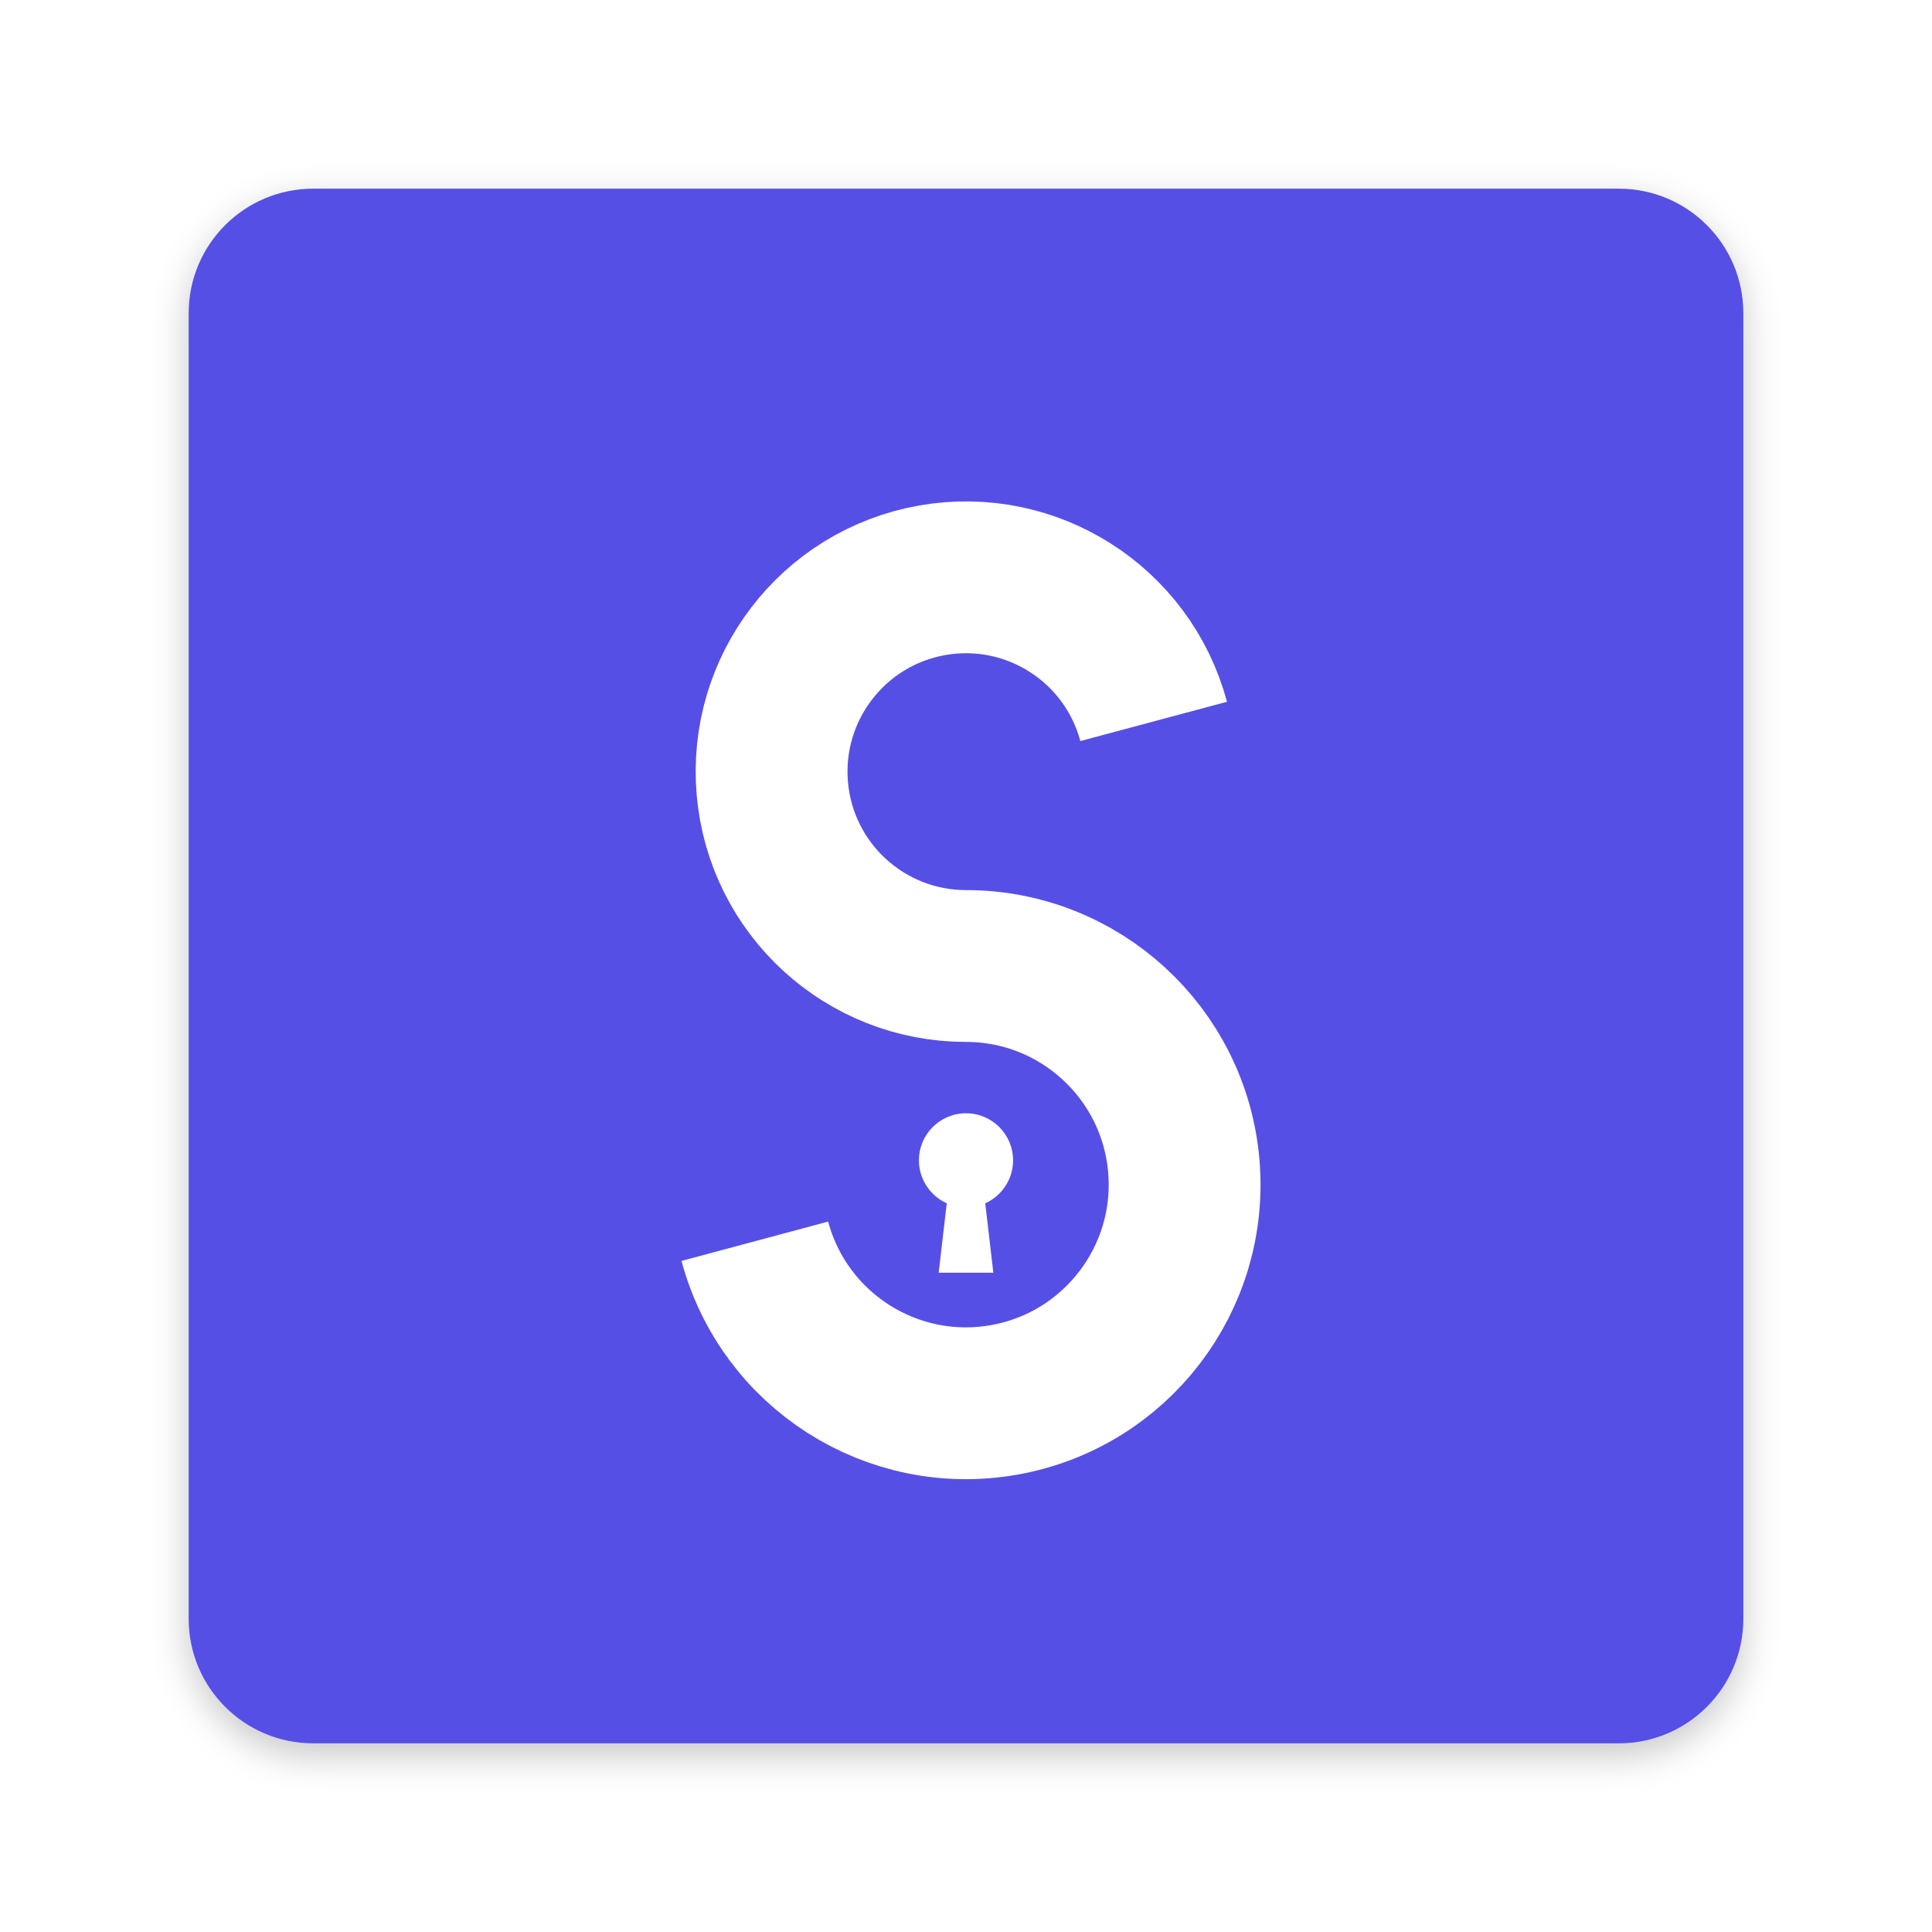
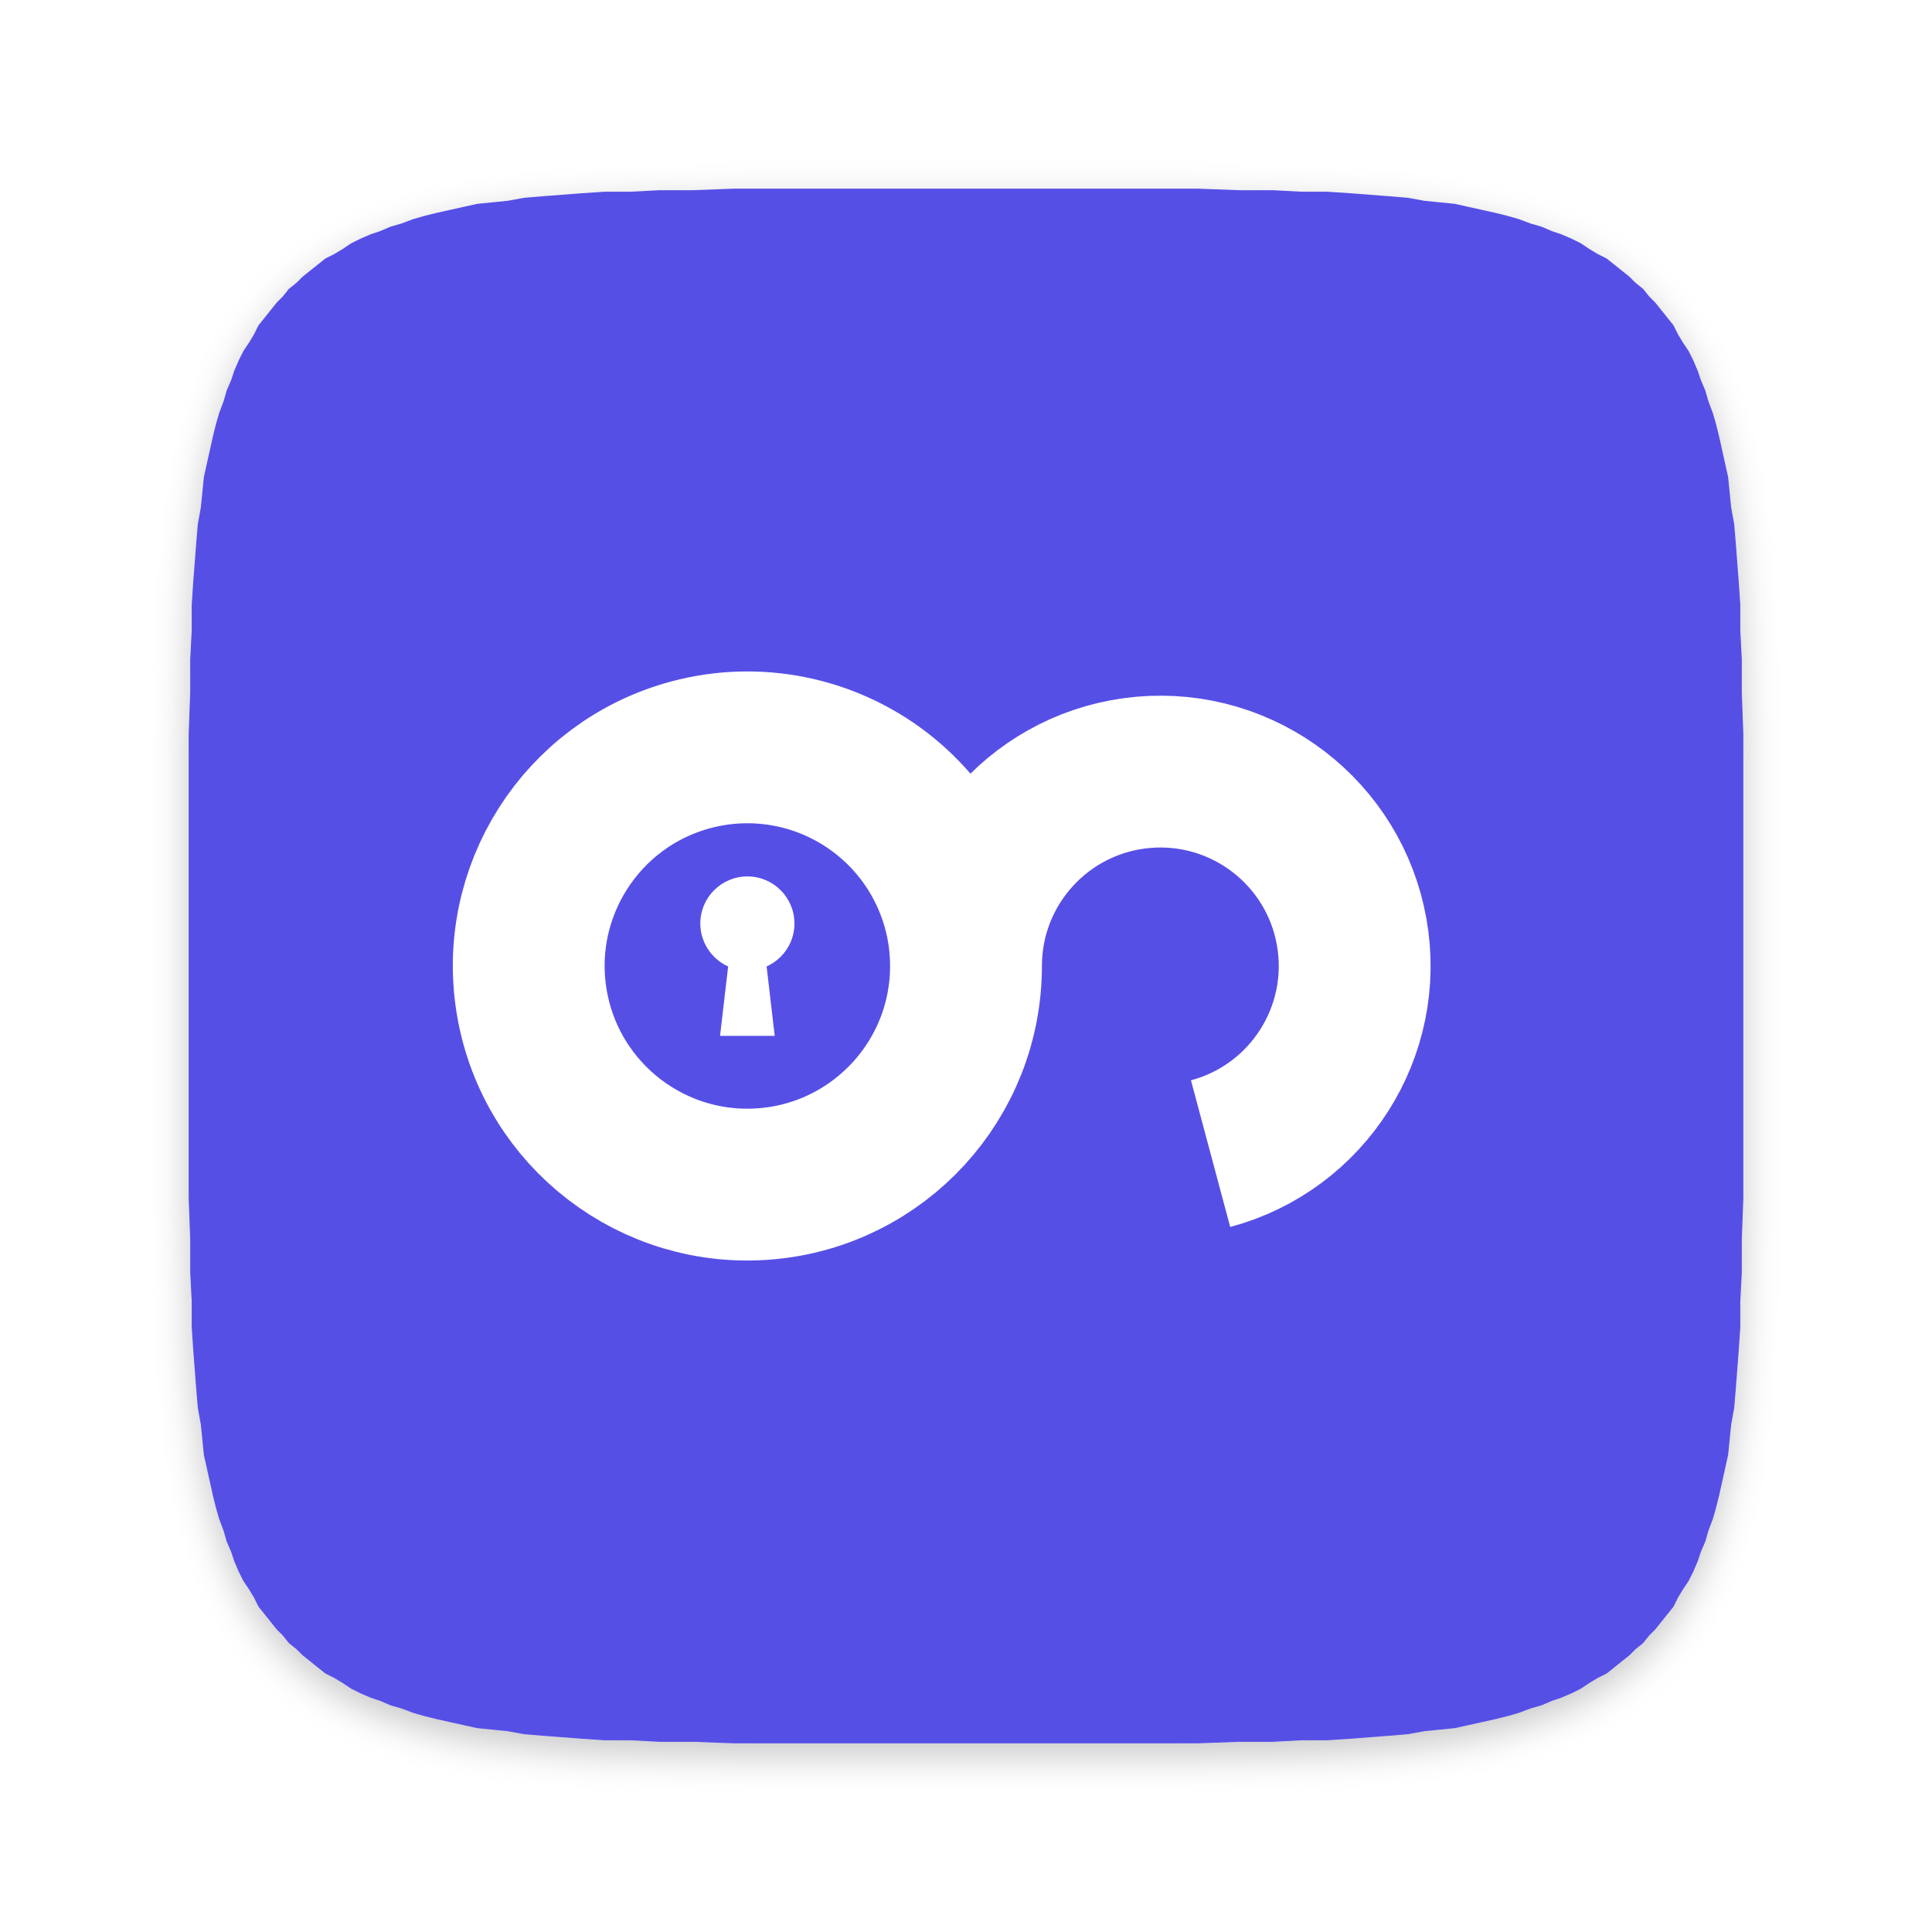
<svg xmlns="http://www.w3.org/2000/svg" viewBox="0 0 1024 1024" color="#fff">
  <defs>
    <filter id="shadow" x="-10%" y="-10%" width="120%" height="125%">
      <feGaussianBlur in="SourceAlpha" stdDeviation="12" />
      <feOffset dy="8" result="b" />
      <feFlood flood-color="#000" flood-opacity=".22" />
      <feComposite in2="b" operator="in" />
      <feMerge>
        <feMergeNode />
        <feMergeNode in="SourceGraphic" />
      </feMerge>
    </filter>
  </defs>
  <g transform="translate(100 100) scale(0.80469)">
-     <rect width="1024" height="1024" rx="82" fill="#5750e6" filter="url(#shadow)" />
-     <path d="M 635.6 350.9 A 128 128 0 1 0 512 512 A 144 144 0 1 1 372.9 693.3" fill="none" stroke="currentColor" stroke-width="100" />
+     <path d="M1024 512L1024 628L1024 665L1023 692L1023 714L1022 733L1022 750L1021 765L1020 778L1019 791L1018 803L1016 814L1015 824L1014 834L1012 843L1010 852L1008 861L1006 869L1004 876L1001 884L999 891L996 898L994 904L991 911L988 917L984 923L981 928L978 934L974 939L970 944L966 949L962 953L958 958L953 962L949 966L944 970L939 974L934 978L928 981L923 984L917 988L911 991L904 994L898 996L891 999L884 1001L876 1004L869 1006L861 1008L852 1010L843 1012L834 1014L824 1015L814 1016L803 1018L791 1019L778 1020L765 1021L750 1022L733 1022L714 1023L692 1023L665 1024L628 1024L512 1024L396 1024L359 1024L332 1023L310 1023L291 1022L274 1022L259 1021L246 1020L233 1019L221 1018L210 1016L200 1015L190 1014L181 1012L172 1010L163 1008L155 1006L148 1004L140 1001L133 999L126 996L120 994L113 991L107 988L101 984L96 981L90 978L85 974L80 970L75 966L71 962L66 958L62 953L58 949L54 944L50 939L46 934L43 928L40 923L36 917L33 911L30 904L28 898L25 891L23 884L20 876L18 869L16 861L14 852L12 843L10 834L9 824L8 814L6 803L5 791L4 778L3 765L2 750L2 733L1 714L1 692L0 665L0 628L0 512L0 396L0 359L1 332L1 310L2 291L2 274L3 259L4 246L5 233L6 221L8 210L9 200L10 190L12 181L14 172L16 163L18 155L20 148L23 140L25 133L28 126L30 120L33 113L36 107L40 101L43 96L46 90L50 85L54 80L58 75L62 71L66 66L71 62L75 58L80 54L85 50L90 46L96 43L101 40L107 36L113 33L120 30L126 28L133 25L140 23L148 20L155 18L163 16L172 14L181 12L190 10L200 9L210 8L221 6L233 5L246 4L259 3L274 2L291 2L310 1L332 1L359 0L396 0L512 0L628 0L665 0L692 1L714 1L733 2L750 2L765 3L778 4L791 5L803 6L814 8L824 9L834 10L843 12L852 14L861 16L869 18L876 20L884 23L891 25L898 28L904 30L911 33L917 36L923 40L928 43L934 46L939 50L944 54L949 58L953 62L958 66L962 71L966 75L970 80L974 85L978 90L981 96L984 101L988 107L991 113L994 120L996 126L999 133L1001 140L1004 148L1006 155L1008 163L1010 172L1012 181L1014 190L1015 200L1016 210L1018 221L1019 233L1020 246L1021 259L1022 274L1022 291L1023 310L1023 332L1024 359L1024 396Z" fill="#5750e6" filter="url(#shadow)" />
+     <path d="M 635.6 350.9 A 128 128 0 1 0 512 512 A 144 144 0 1 1 372.9 693.3 A 144 144 0 0 1 512 512" transform="rotate(90 512 512)" fill="none" stroke="currentColor" stroke-width="100" />
    <g fill="currentColor">
-       <circle cx="512" cy="640" r="31" />
-       <path d="M 501 654 L 494 714 L 530 714 L 523 654 Z" />
+       <circle cx="368" cy="484" r="31" />
+       <path d="M 357 498 L 350 558 L 386 558 L 379 498 Z" />
    </g>
  </g>
</svg>
